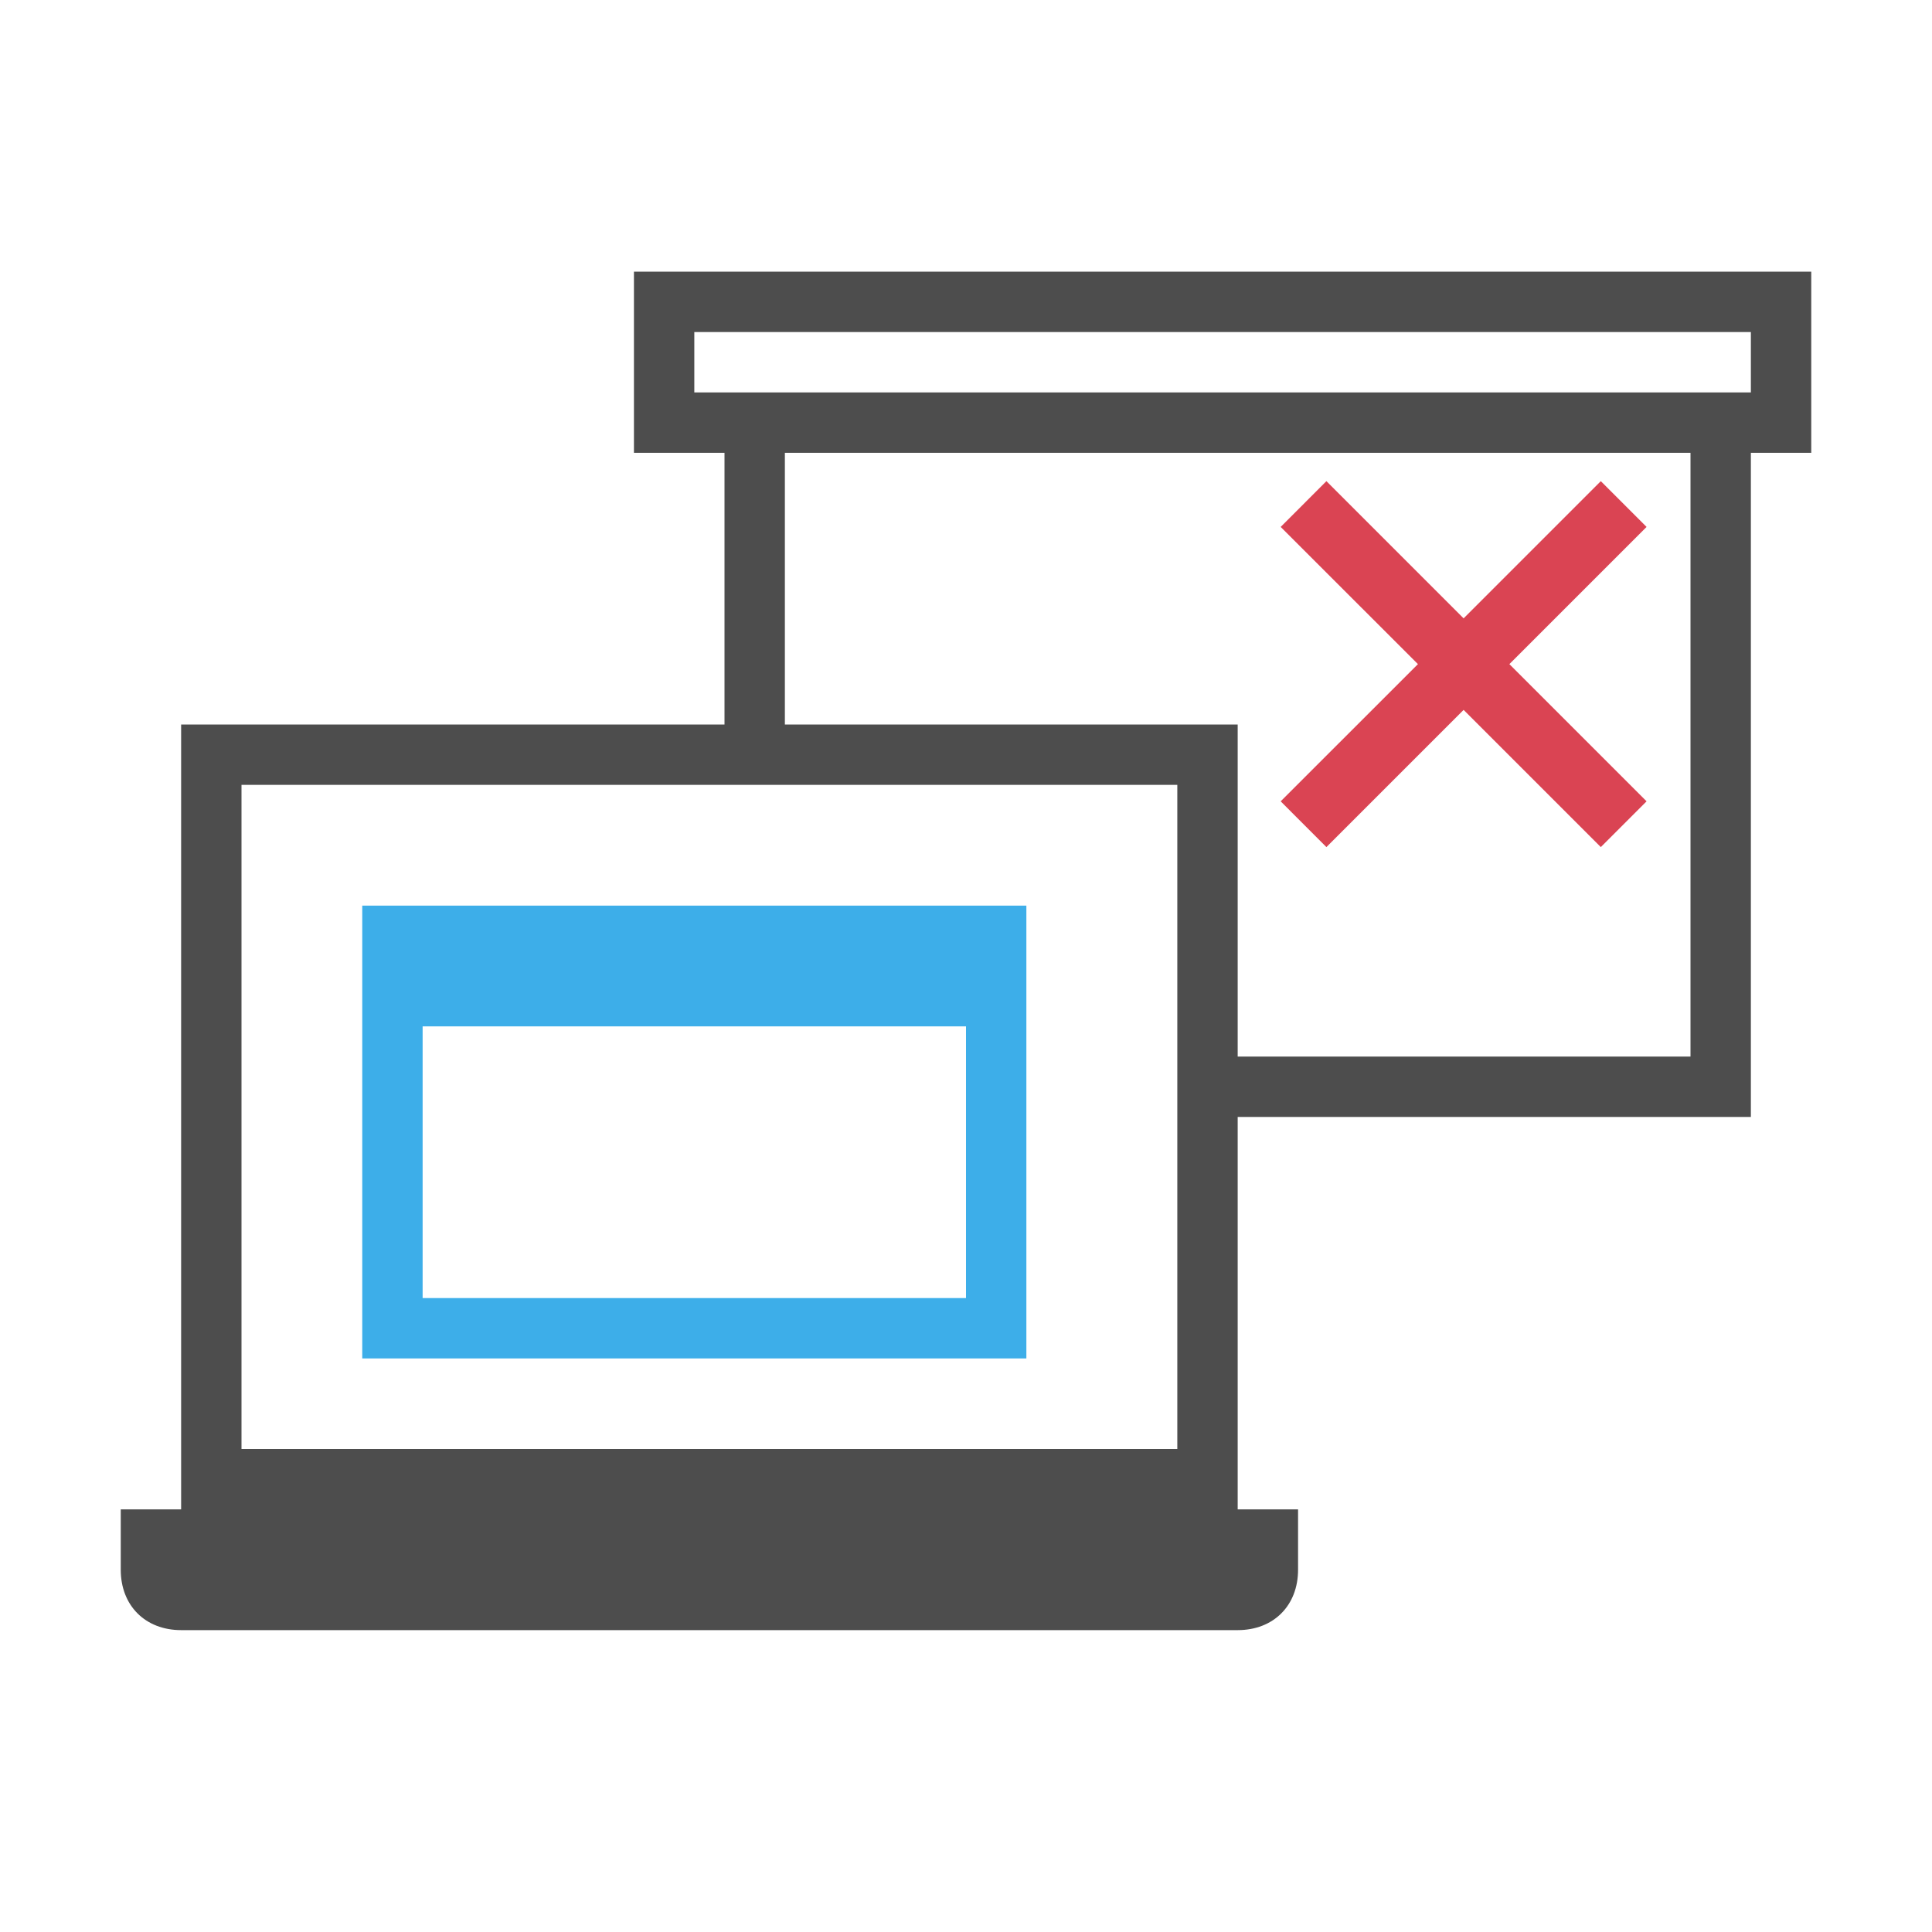
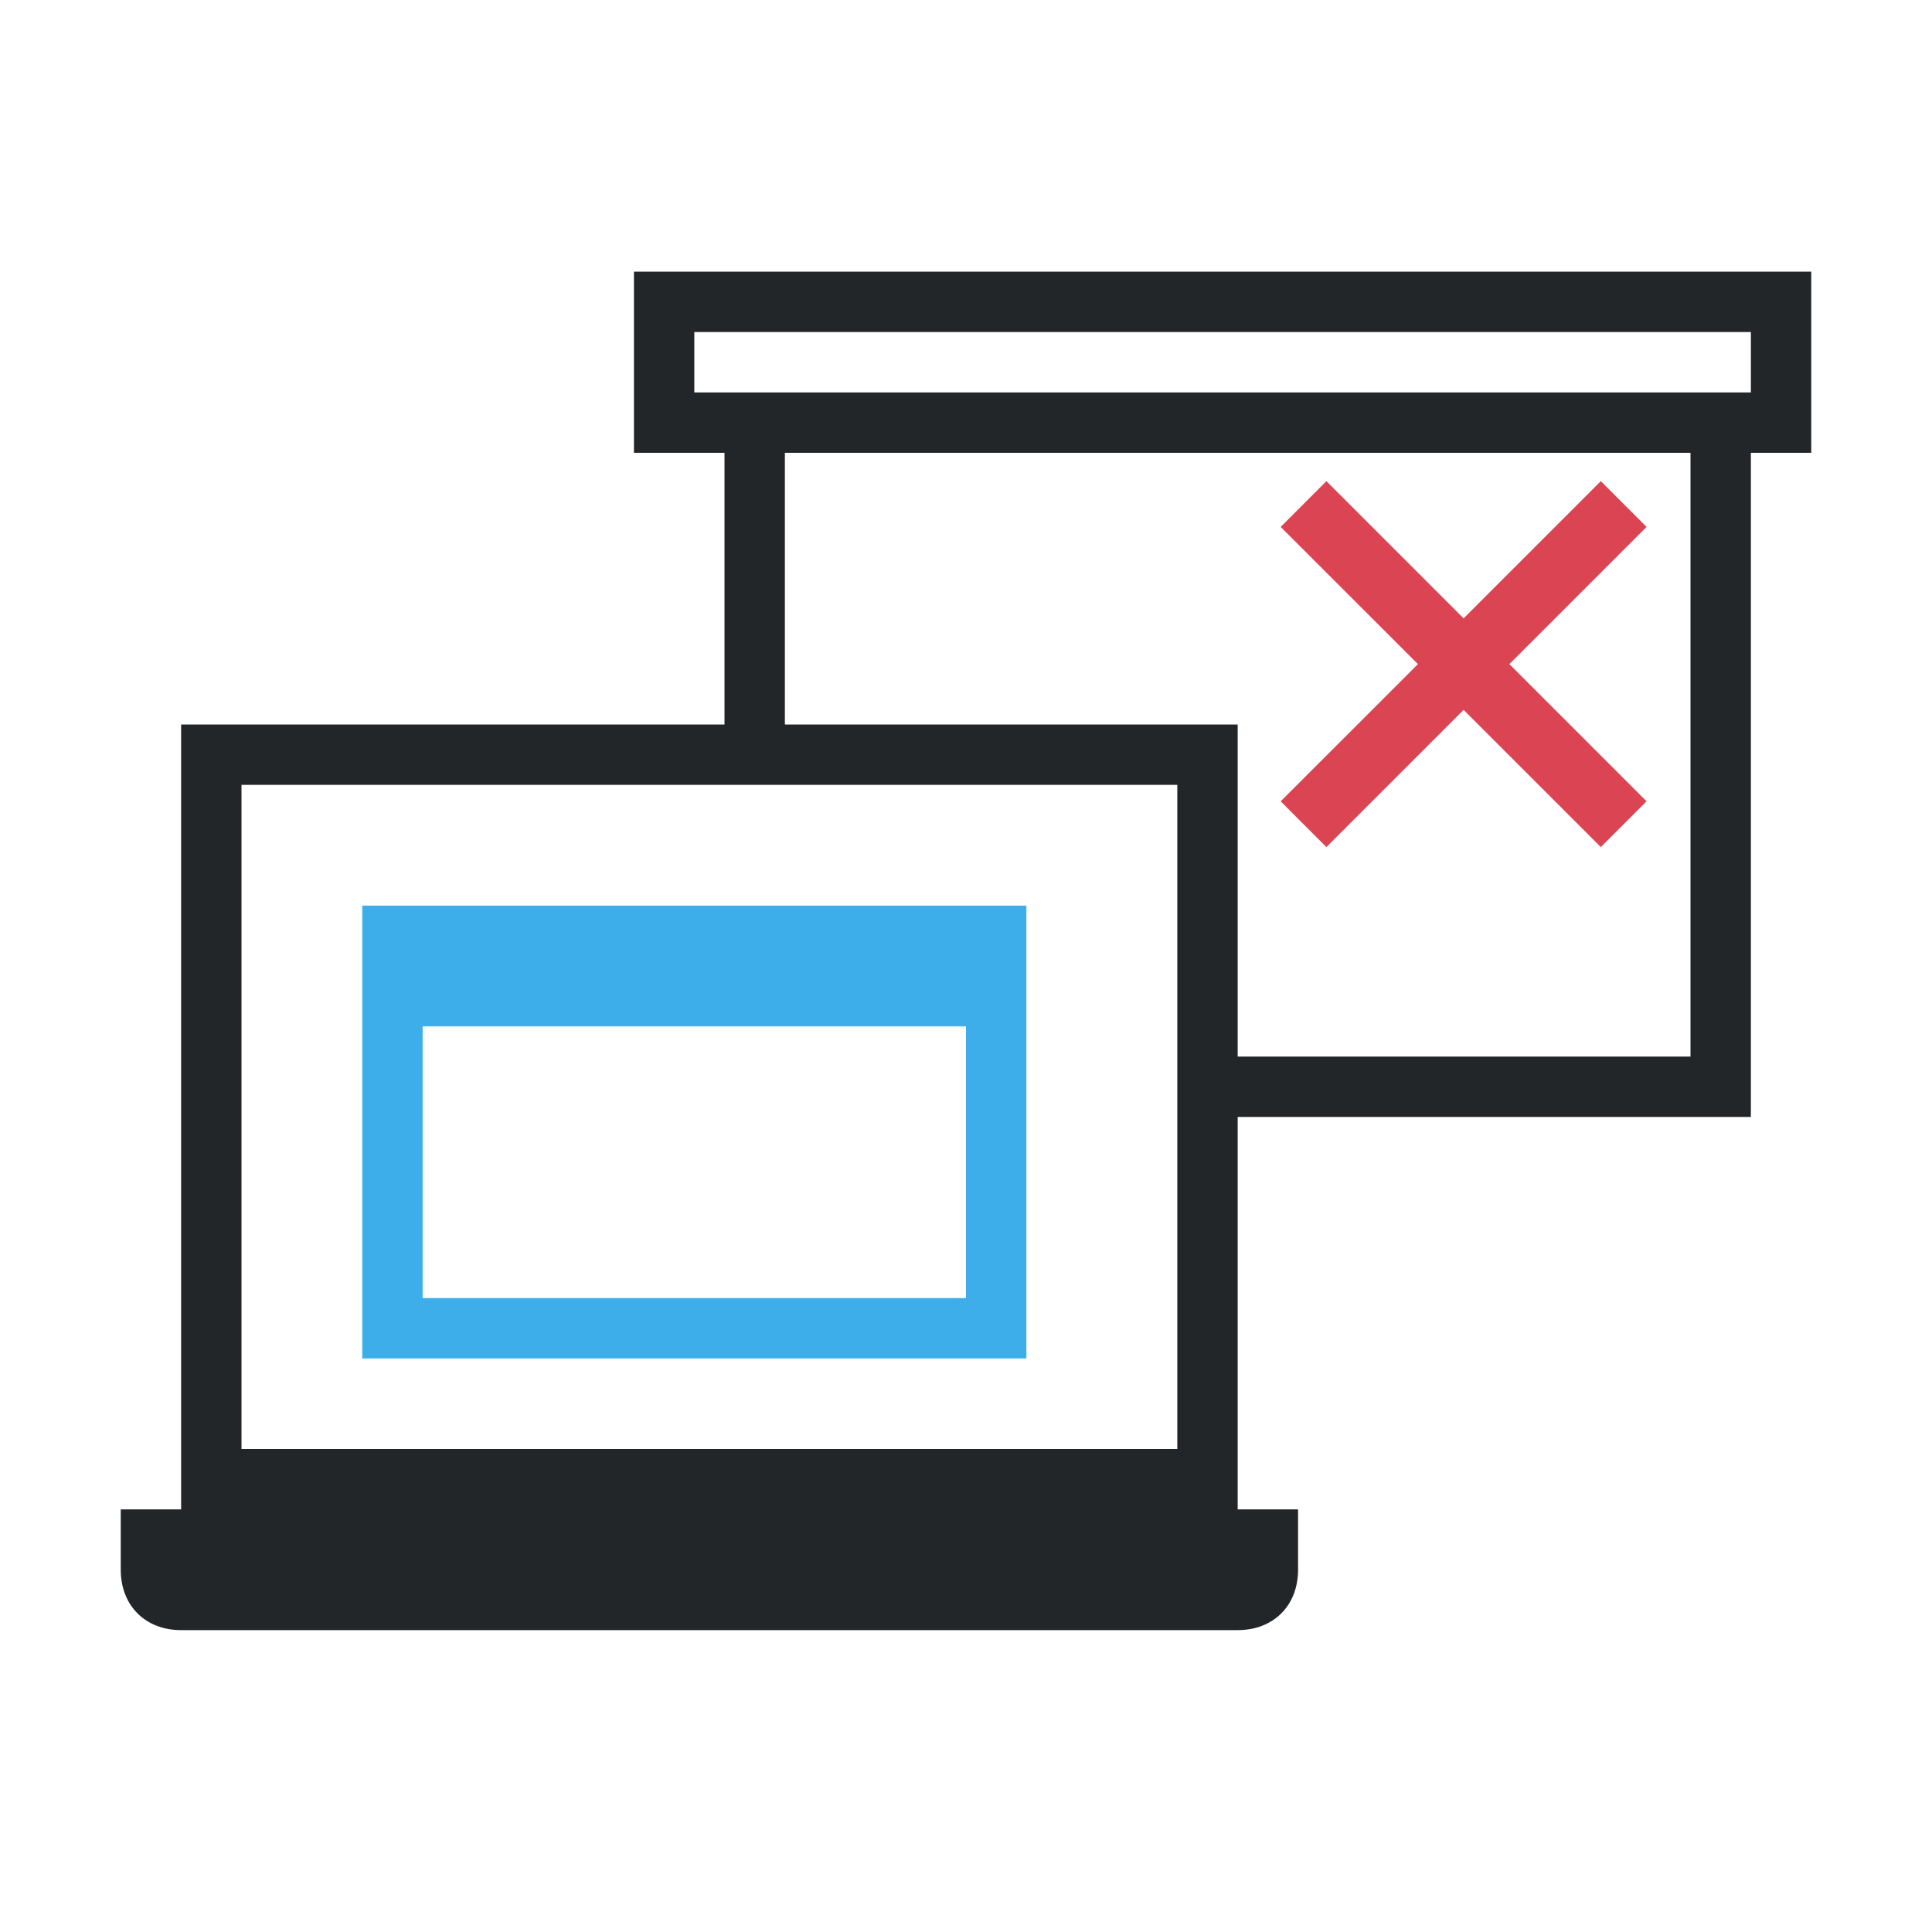
<svg xmlns="http://www.w3.org/2000/svg" viewBox="0 0 64 64">
  <defs id="defs3051">
    <style type="text/css" id="current-color-scheme">
      .ColorScheme-Text {
-         color:#4d4d4d;
+         color:#232629;
      }
      .ColorScheme-Highlight {
        color:#3daee9;
      }
      .ColorScheme-NegativeText {
        color:#da4453;
      }
      </style>
  </defs>
  <path style="fill:currentColor;fill-opacity:1;stroke:none" d="M 21 9 L 21 15 L 24 15 L 24 24 L 8.572 24 L 6 24 L 6 50 L 4 50 L 4 52 C 4 53.187 4.813 54 6 54 L 41 54 C 42.187 54 43 53.187 43 52 L 43 50 L 41 50 L 41 37 C 46.089 37 52.643 37 58 37 L 58 15 L 60 15 L 60 9 L 57.857 9 L 23.572 9 L 21 9 z M 23 11 L 58 11 L 58 13 L 56 13 L 26 13 L 23 13 L 23 11 z M 26 15 L 56 15 L 56 35 L 41 35 L 41 24 L 39 24 L 26 24 L 26 15 z M 8 26 L 24 26 L 26 26 L 39 26 L 39 48 L 8 48 L 8 26 z " class="ColorScheme-Text" />
  <path style="fill:currentColor;fill-opacity:1;stroke:none" d="M 12 30 L 12 45 L 34 45 L 34 30 L 12 30 z M 14 34 L 32 34 L 32 43 L 14 43 L 14 34 z " class="ColorScheme-Highlight" />
  <path style="fill:currentColor;fill-opacity:1;stroke:none" d="M 43.939 15.939 L 42.424 17.455 L 46.971 22 L 42.424 26.545 L 43.939 28.061 L 48.484 23.516 L 53.029 28.061 L 54.545 26.545 L 50 22 L 54.545 17.455 L 53.029 15.939 L 48.484 20.484 L 43.939 15.939 z " class="ColorScheme-NegativeText" />
</svg>
